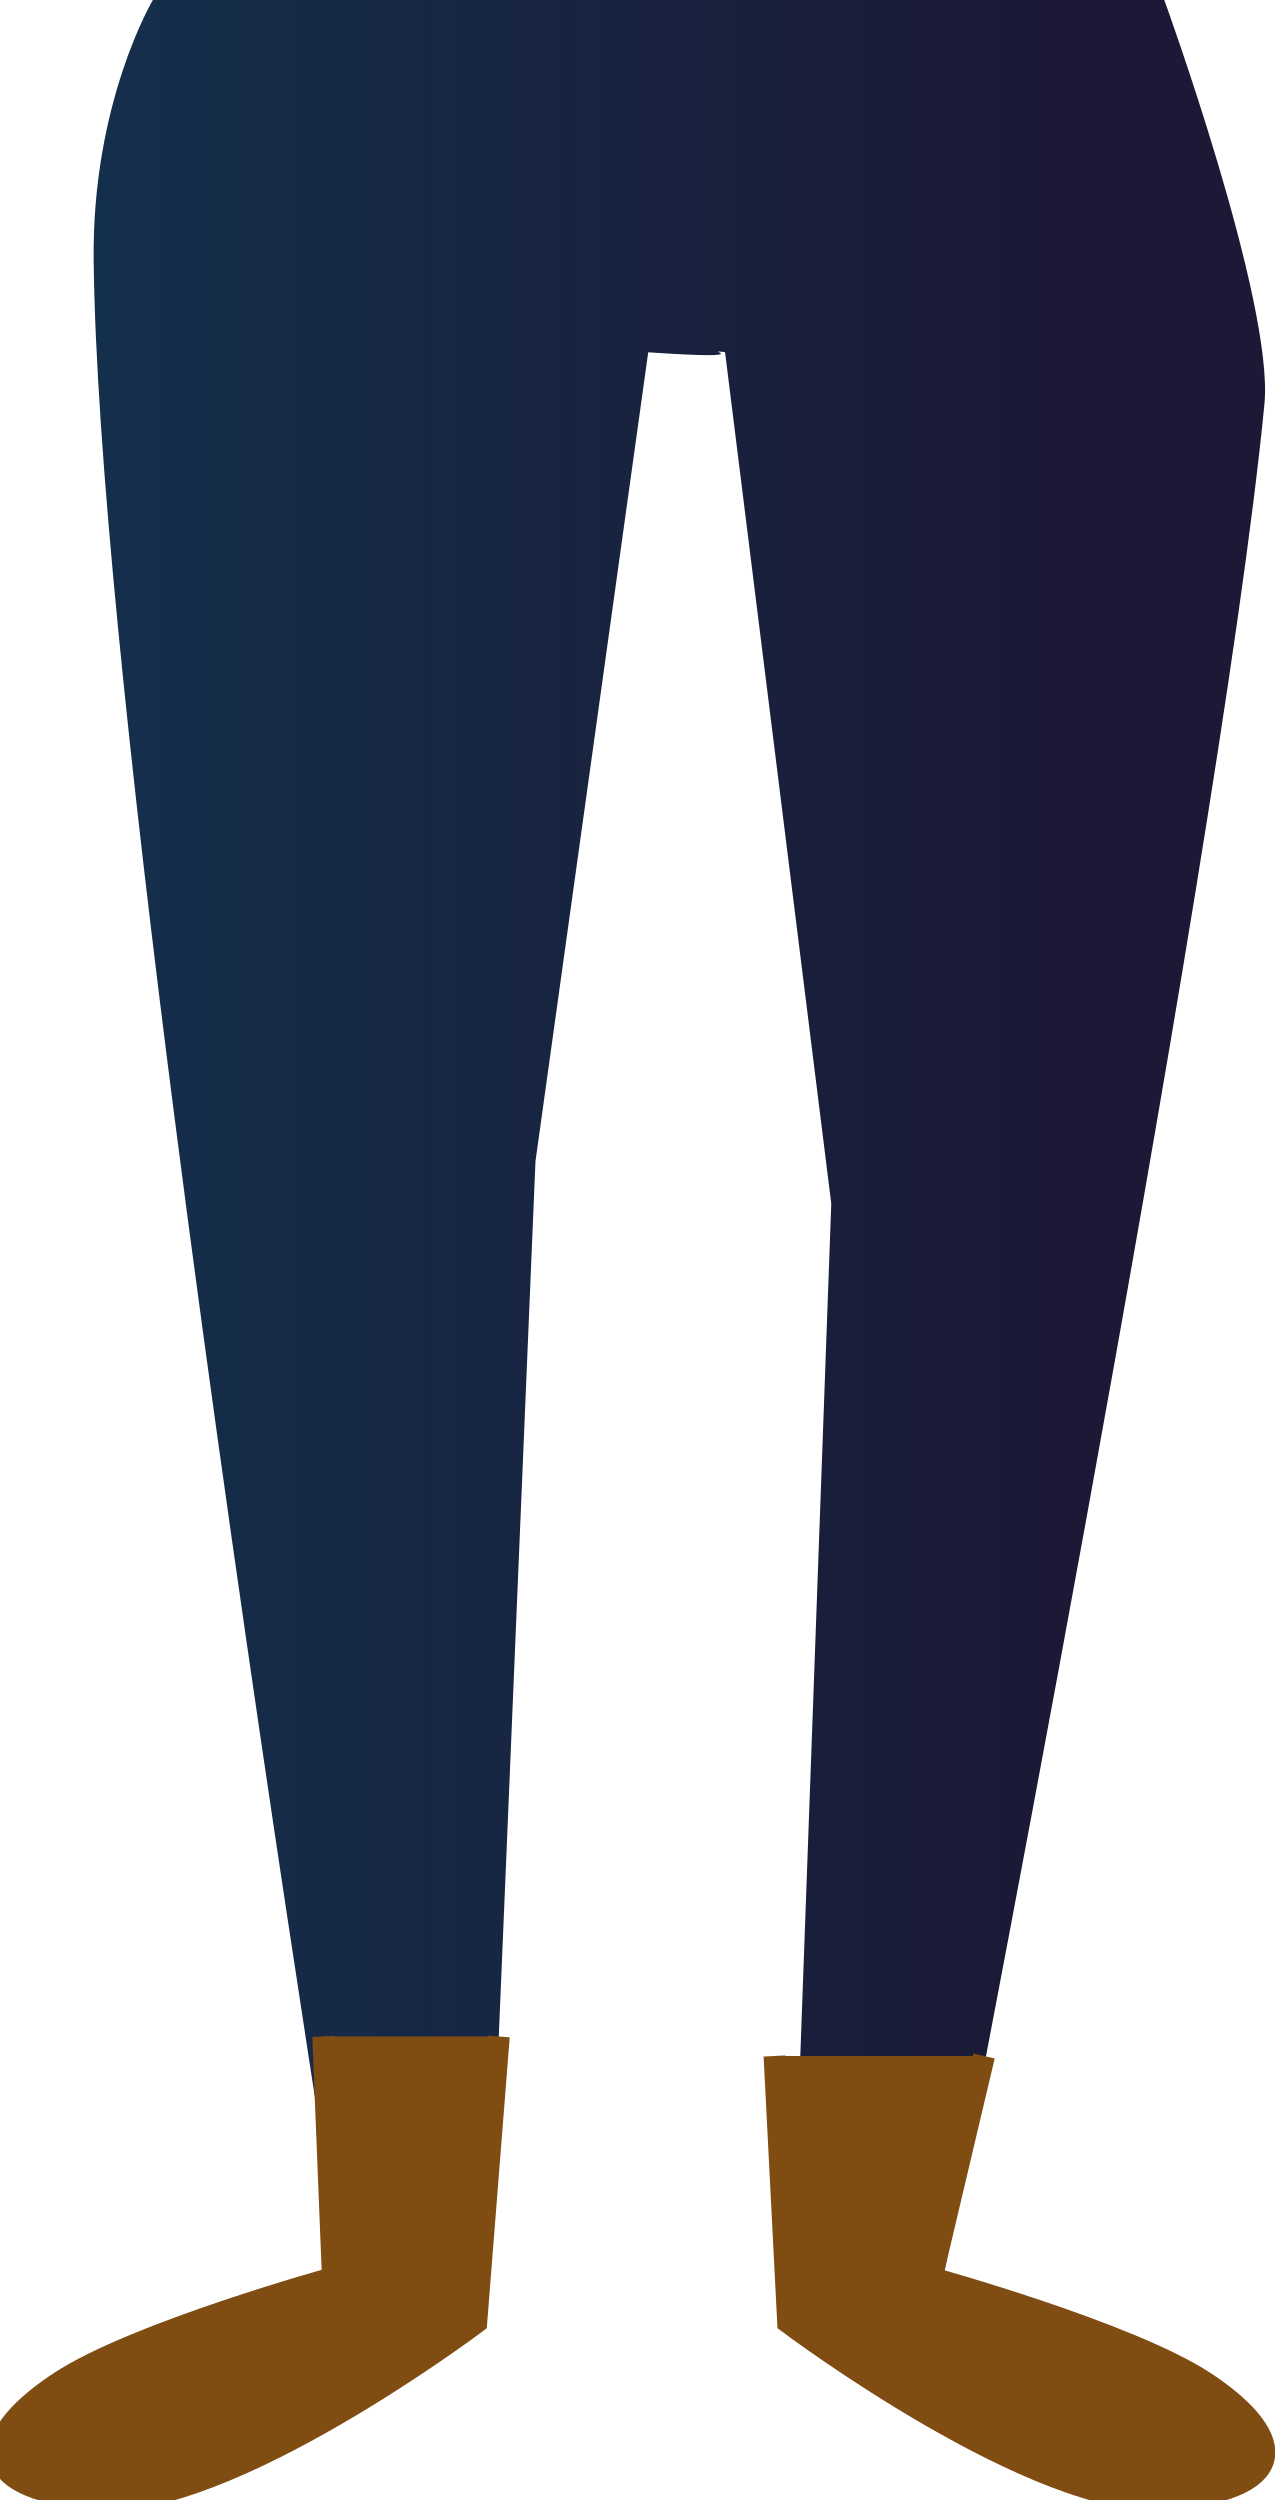
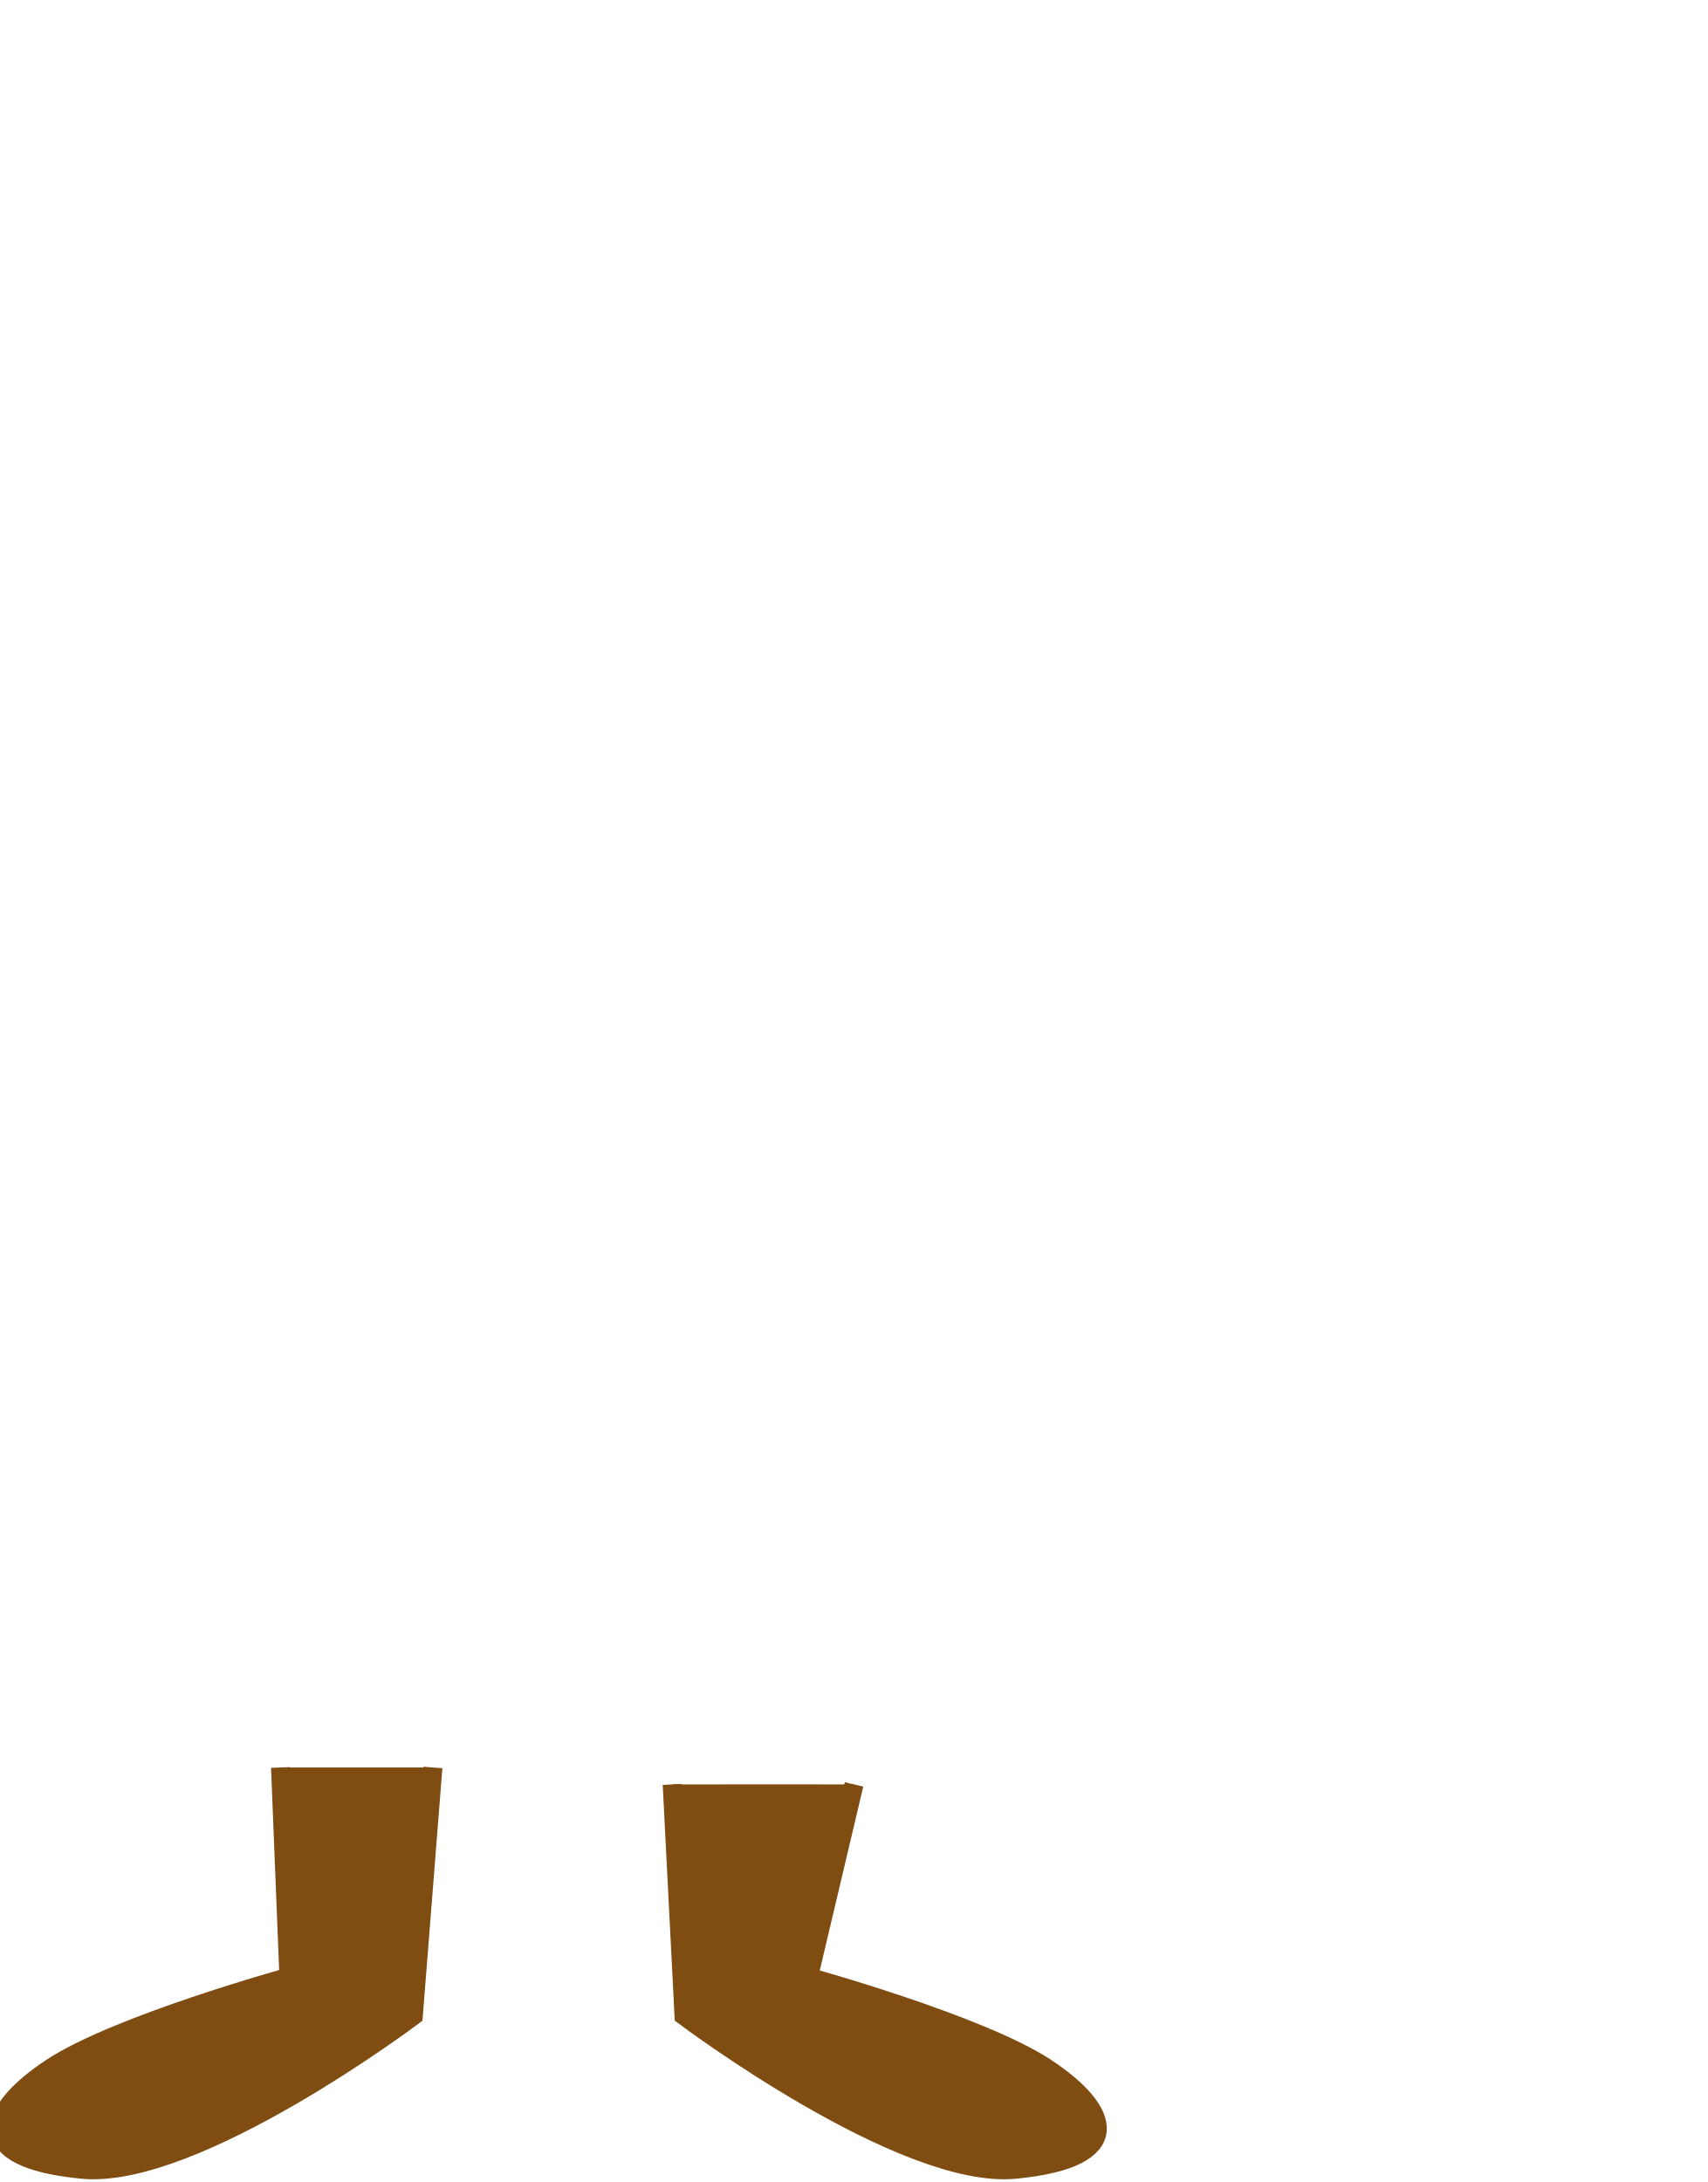
- <svg xmlns="http://www.w3.org/2000/svg" version="1.1" id="Layer_1" x="0px" y="0px" width="58.319px" height="114.356px" viewBox="0 0 58.319 114.356" enable-background="new 0 0 58.319 114.356" xml:space="preserve">
-   <path fill="#EEC1B5" d="M20.659,94.046l1.607,12.191c0,0-11.509,8.661-17.449,8.092c-5.939-0.569-5.072-3.076-1.607-5.357  c3.465-2.277,12.498-4.771,12.498-4.771l-0.123-10.155" />
-   <path fill="#EEC1B5" d="M38.142,94.046l-1.609,12.191c0,0,11.51,8.661,17.449,8.092s5.074-3.076,1.609-5.357  c-3.465-2.277-12.499-4.771-12.499-4.771l0.123-10.155" />
-   <linearGradient id="SVGID_1_" gradientUnits="userSpaceOnUse" x1="4.282" y1="53.119" x2="57.866" y2="53.119">
+ <svg version="1.1" id="Layer_1" x="0px" y="0px" width="90px" height="115px" viewbox="0 0 58.319 114.356" enable-background="new 0 0 58.319 114.356">
+   <path fill="#EEC1B5" d="M20.659,94.046l1.607,12.191c0,0-11.509,8.661-17.449,8.092c-5.939-0.569-5.072-3.076-1.607-5.357c3.465-2.277,12.498-4.771,12.498-4.771l-0.123-10.155" />
+   <path fill="#EEC1B5" d="M38.142,94.046l-1.609,12.191c0,0,11.51,8.661,17.449,8.092s5.074-3.076,1.609-5.357c-3.465-2.277-12.499-4.771-12.499-4.771l0.123-10.155" />
+   <lineargradient id="SVGID_1_" gradientunits="userSpaceOnUse" x1="4.282" y1="53.119" x2="57.866" y2="53.119">
    <stop offset="0" style="stop-color:#142F4C" />
    <stop offset="0.823" style="stop-color:#1B1935" />
-   </linearGradient>
-   <path fill="url(#SVGID_1_)" d="M6.993,0c0,0-2.787,4.679-2.709,11.881C4.375,20.525,5.979,35.5,7.956,50.903  c3.342,26.034,7.752,53.298,7.752,53.298l6.559,2.036l2.227-53.117l5.157-37.005c5.379,0.363,2.308-0.16,3.514-0.007l4.859,38.95  l-1.765,48.576l6.885,0.566c0,0,12.615-64.304,14.694-85.714C58.289,13.848,53.257,0,53.257,0H6.993z" />
-   <path fill="#7F4C12" stroke="#7F4C12" stroke-miterlimit="10" d="M22.817,93.153l-1.032,13.084c0,0-11.508,8.661-17.449,8.092  c-5.939-0.569-5.071-3.076-1.607-5.357c3.464-2.277,12.499-4.771,12.499-4.771l-0.443-11.048" />
-   <path fill="#7F4C12" stroke="#7F4C12" stroke-miterlimit="10" d="M35.428,94.046l0.623,12.191c0,0,11.51,8.661,17.449,8.092  c5.938-0.569,5.074-3.076,1.609-5.357c-3.466-2.277-12.499-4.771-12.499-4.771l2.403-10.155" />
+   </lineargradient>
+   <path fill="url(#SVGID_1_)" d="M6.993,0c0,0-2.787,4.679-2.709,11.881C4.375,20.525,5.979,35.5,7.956,50.903c3.342,26.034,7.752,53.298,7.752,53.298l6.559,2.036l2.227-53.117l5.157-37.005c5.379,0.363,2.308-0.16,3.514-0.007l4.859,38.95l-1.765,48.576l6.885,0.566c0,0,12.615-64.304,14.694-85.714C58.289,13.848,53.257,0,53.257,0H6.993z" />
+   <path fill="#7F4C12" stroke="#7F4C12" stroke-miterlimit="10" d="M22.817,93.153l-1.032,13.084c0,0-11.508,8.661-17.449,8.092c-5.939-0.569-5.071-3.076-1.607-5.357c3.464-2.277,12.499-4.771,12.499-4.771l-0.443-11.048" />
+   <path fill="#7F4C12" stroke="#7F4C12" stroke-miterlimit="10" d="M35.428,94.046l0.623,12.191c0,0,11.51,8.661,17.449,8.092c5.938-0.569,5.074-3.076,1.609-5.357c-3.466-2.277-12.499-4.771-12.499-4.771l2.403-10.155" />
</svg>
